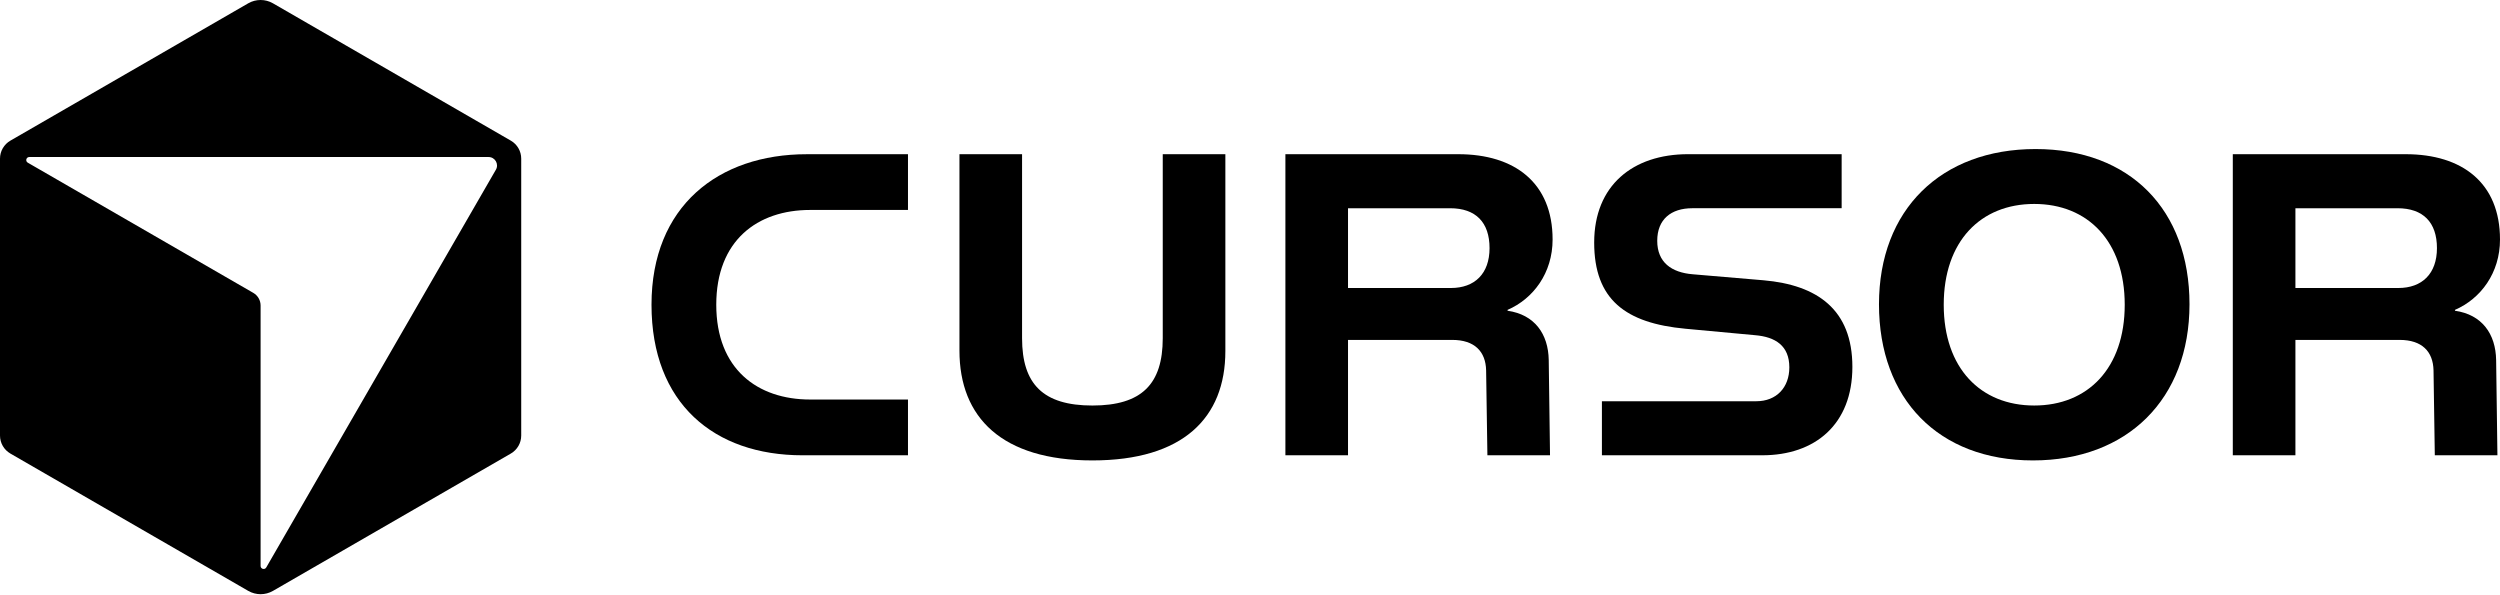
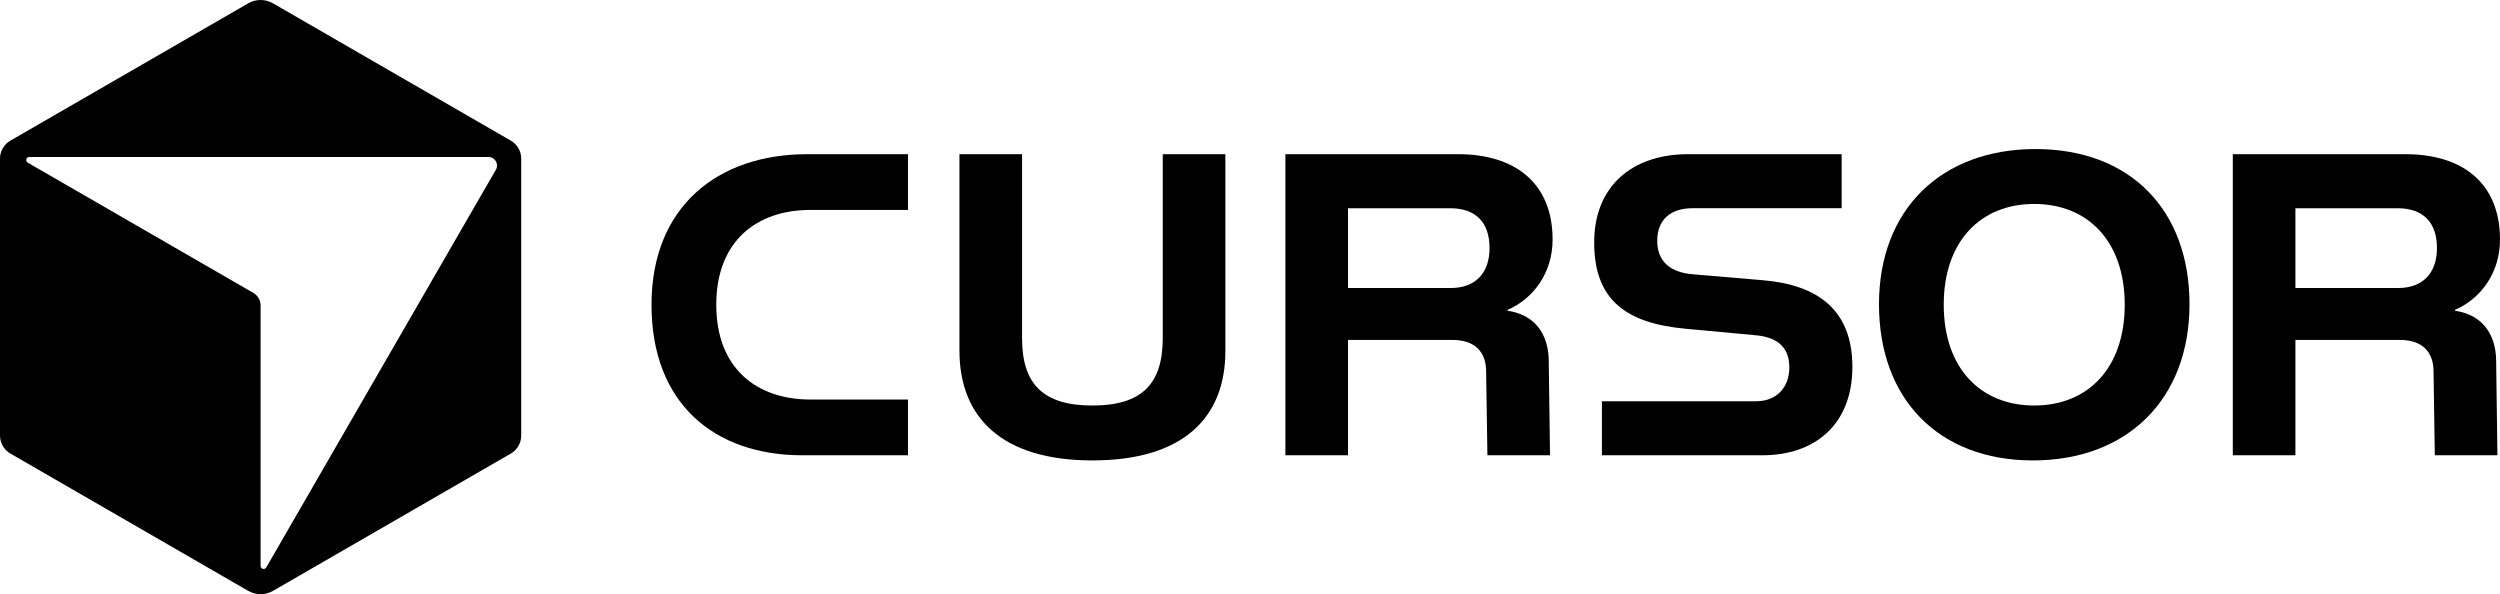
- <svg xmlns="http://www.w3.org/2000/svg" id="Ebene_1" version="1.1" viewBox="0 0 2238.7 532.09">
+ <svg xmlns="http://www.w3.org/2000/svg" width="2238.7" height="531.69" id="Ebene_1" version="1.1" viewBox="0 0 2238.7 531.69">
  <defs>
    <style>
      .st0 {
        fill:#000;
      }
    </style>
  </defs>
  <path class="st0" d="M457.43,125.94L244.42,2.96c-6.84-3.95-15.28-3.95-22.12,0L9.3,125.94c-5.75,3.32-9.3,9.46-9.3,16.11v247.99c0,6.64,3.55,12.79,9.3,16.11l213.01,122.98c6.84,3.95,15.28,3.95,22.12,0l213.01-122.98c5.75-3.32,9.3-9.46,9.3-16.11v-247.99c0-6.64-3.55-12.79-9.3-16.11h-.01ZM444.05,151.99l-205.63,356.16c-1.39,2.4-5.06,1.42-5.06-1.36v-233.21c0-4.66-2.49-8.97-6.53-11.31L24.87,145.67c-2.4-1.39-1.42-5.06,1.36-5.06h411.26c5.84,0,9.49,6.33,6.57,11.39h-.01Z" />
  <g>
    <path class="st0" d="M722.44,138.08h90.64v49.93h-87.57c-47.24,0-84.11,27.27-84.11,84.88s36.87,84.88,84.11,84.88h87.57v49.93h-94.48c-79.12,0-135.19-46.47-135.19-134.8s59.91-134.8,139.03-134.8v-.02Z" />
    <path class="st0" d="M859.17,138.08h56.07v164.76c0,41.09,18.82,60.3,62.99,60.3s62.99-19.2,62.99-60.3v-164.76h56.07v176.28c0,59.91-38.02,97.94-119.06,97.94s-119.06-38.41-119.06-98.32v-175.9h0Z" />
    <path class="st0" d="M1390.32,214.5c0,29.96-17.28,53-40.33,62.99v.77c24.2,3.46,36.49,20.74,36.87,44.17l1.15,85.26h-56.07l-1.15-76.04c-.38-16.9-10.37-27.27-30.34-27.27h-93.33v103.31h-56.07V138.08h154.78c50.7,0,84.49,25.73,84.49,76.43h0ZM1333.86,222.19c0-23.04-12.29-35.72-35.33-35.72h-91.41v71.43h92.17c21.12,0,34.57-12.67,34.57-35.72h0Z" />
    <path class="st0" d="M1602.31,328.95c0-19.2-12.29-27.27-30.72-28.8l-62.22-5.76c-53.77-4.99-81.81-26.12-81.81-77.2s34.57-79.12,84.11-79.12h137.49v48.39h-133.65c-19.2,0-31.49,9.99-31.49,29.19s12.67,28.42,31.88,29.96l63.37,5.38c48.01,4.22,79.5,26.12,79.5,77.58s-33.41,79.12-80.65,79.12h-143.64v-48.39h138.26c18.05,0,29.57-12.29,29.57-30.34h0Z" />
    <path class="st0" d="M1822.77,133.47c84.49,0,137.88,54.15,137.88,139.03s-55.69,139.8-140.18,139.8-137.88-54.92-137.88-139.8,55.69-139.03,140.18-139.03ZM1902.65,272.88c0-56.84-33.03-90.25-81.04-90.25s-81.04,33.41-81.04,90.25,33.03,90.25,81.04,90.25,81.04-33.41,81.04-90.25Z" />
    <path class="st0" d="M2238.7,214.5c0,29.96-17.28,53-40.33,62.99v.77c24.2,3.46,36.49,20.74,36.87,44.17l1.15,85.26h-56.07l-1.15-76.04c-.38-16.9-10.37-27.27-30.34-27.27h-93.33v103.31h-56.07V138.08h154.78c50.7,0,84.49,25.73,84.49,76.43h0ZM2182.24,222.19c0-23.04-12.29-35.72-35.33-35.72h-91.41v71.43h92.17c21.12,0,34.57-12.67,34.57-35.72h0Z" />
  </g>
</svg>
